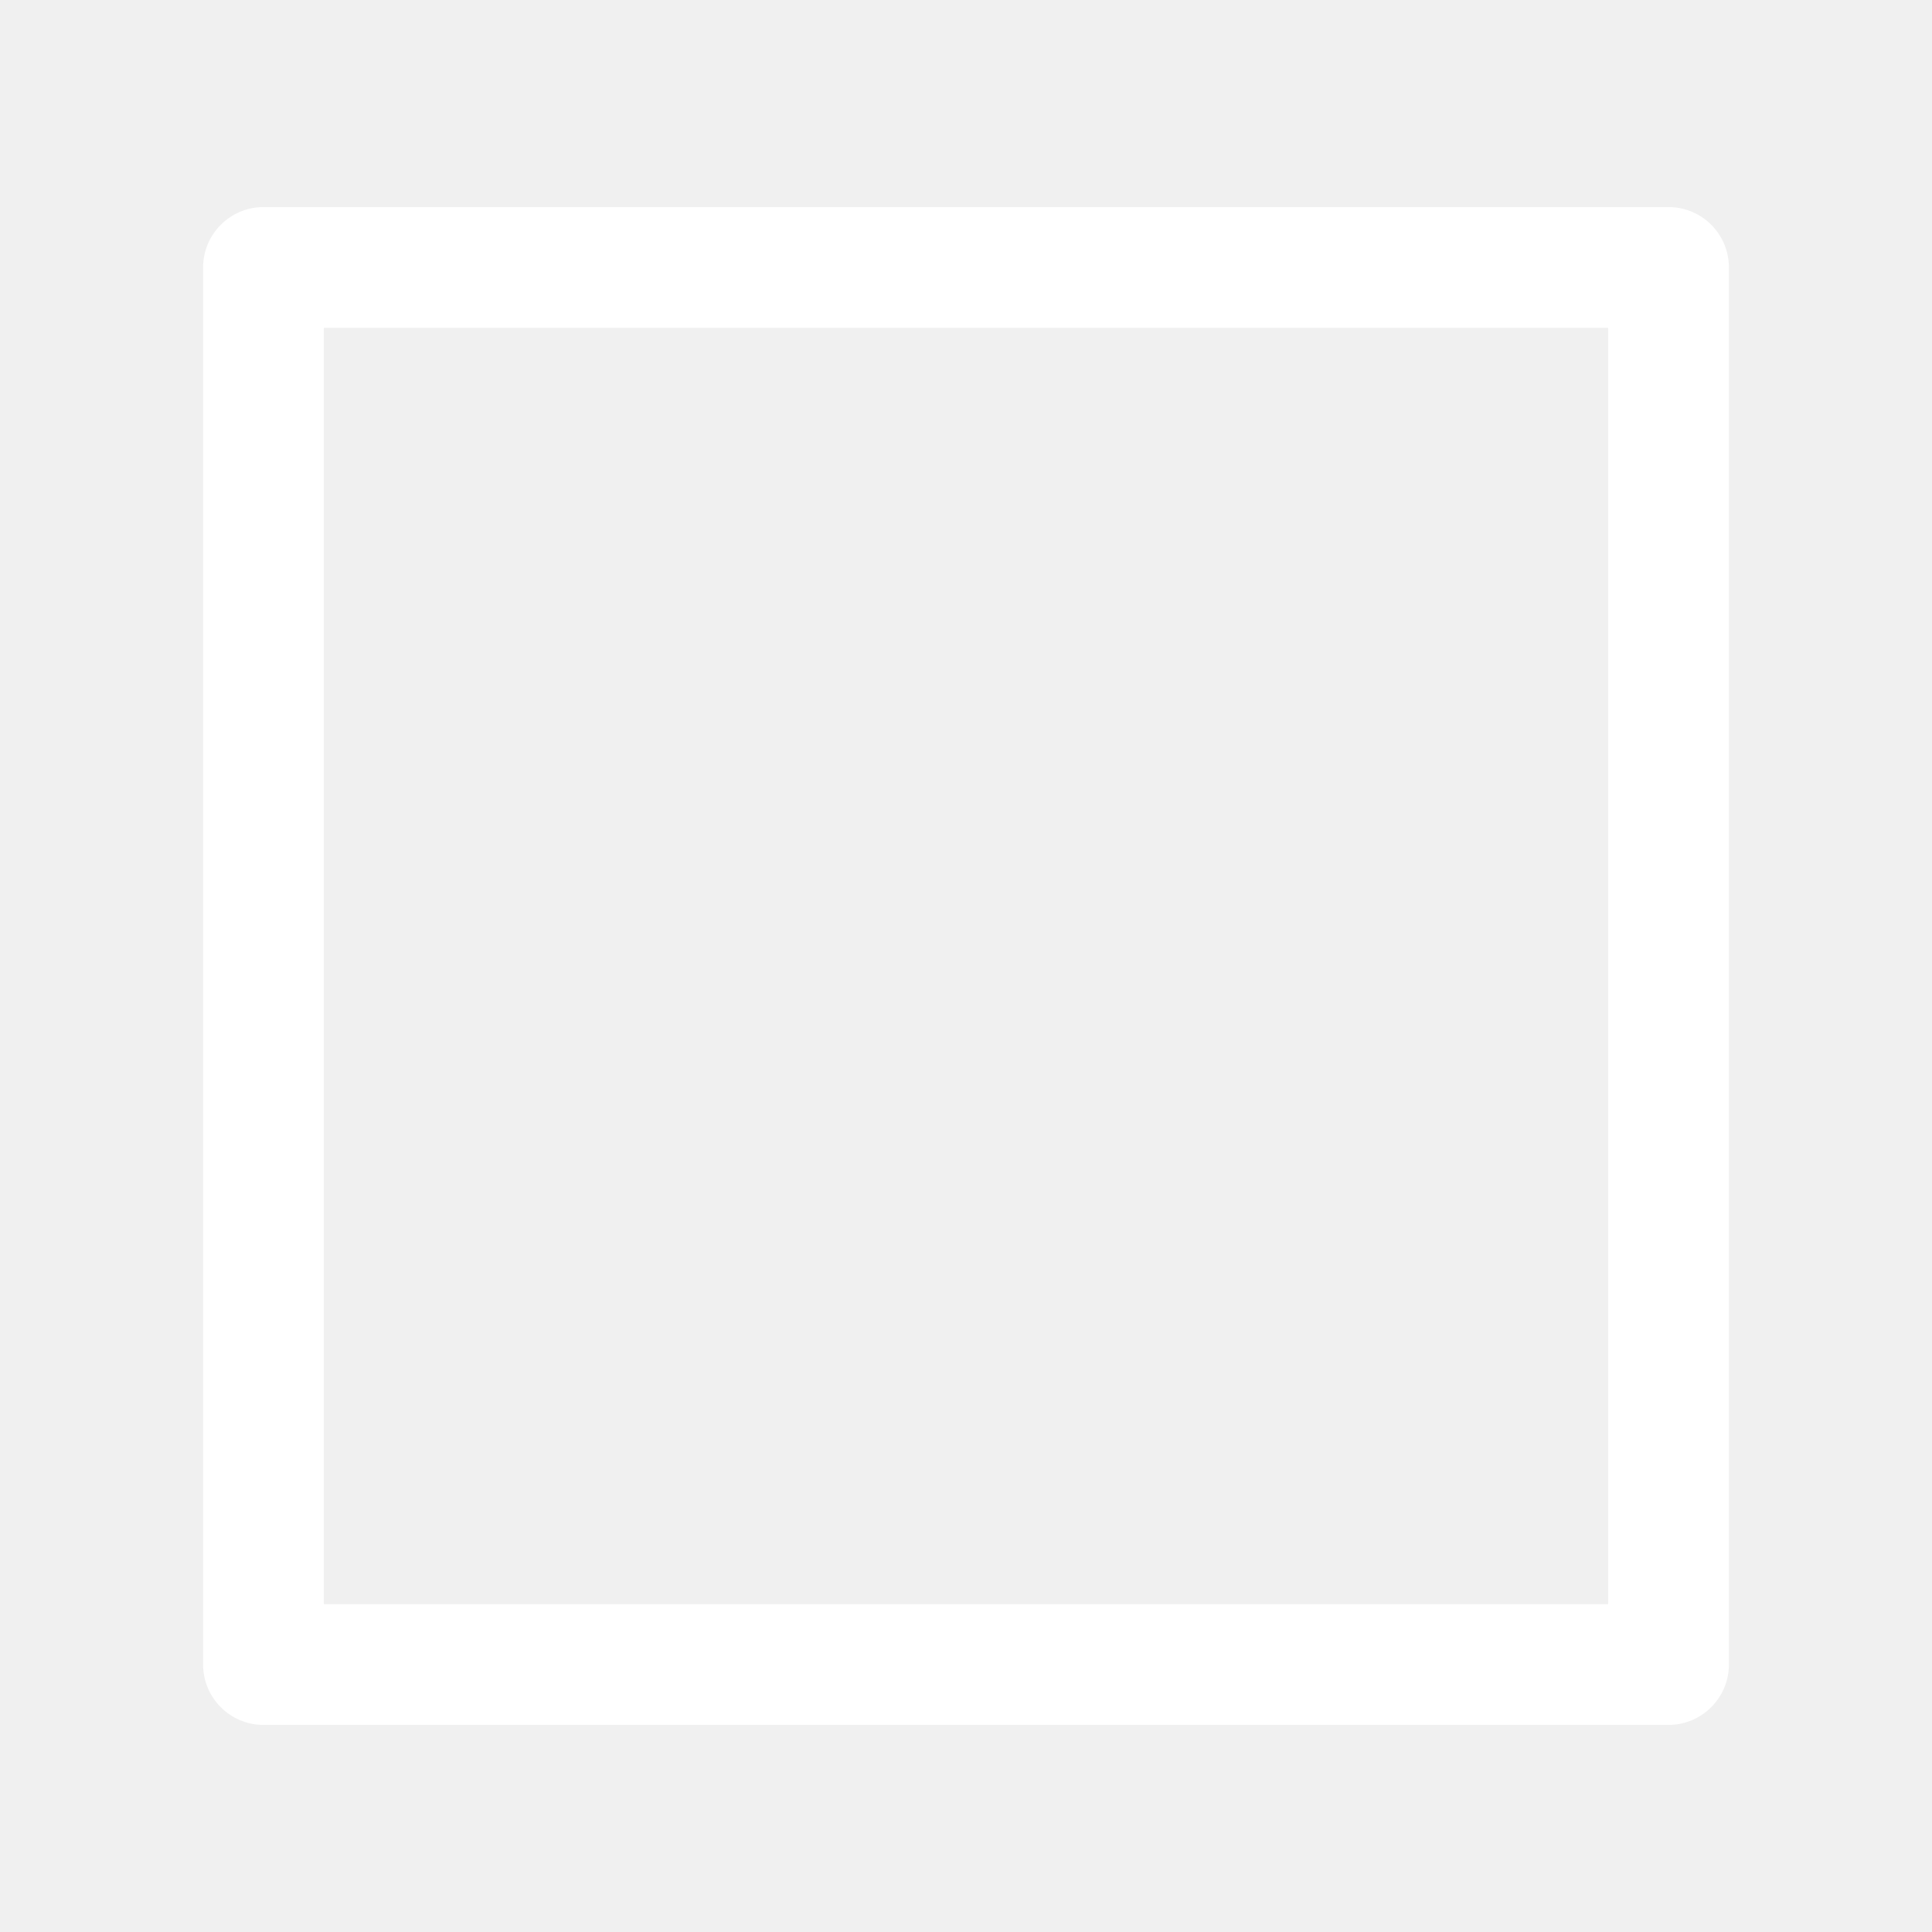
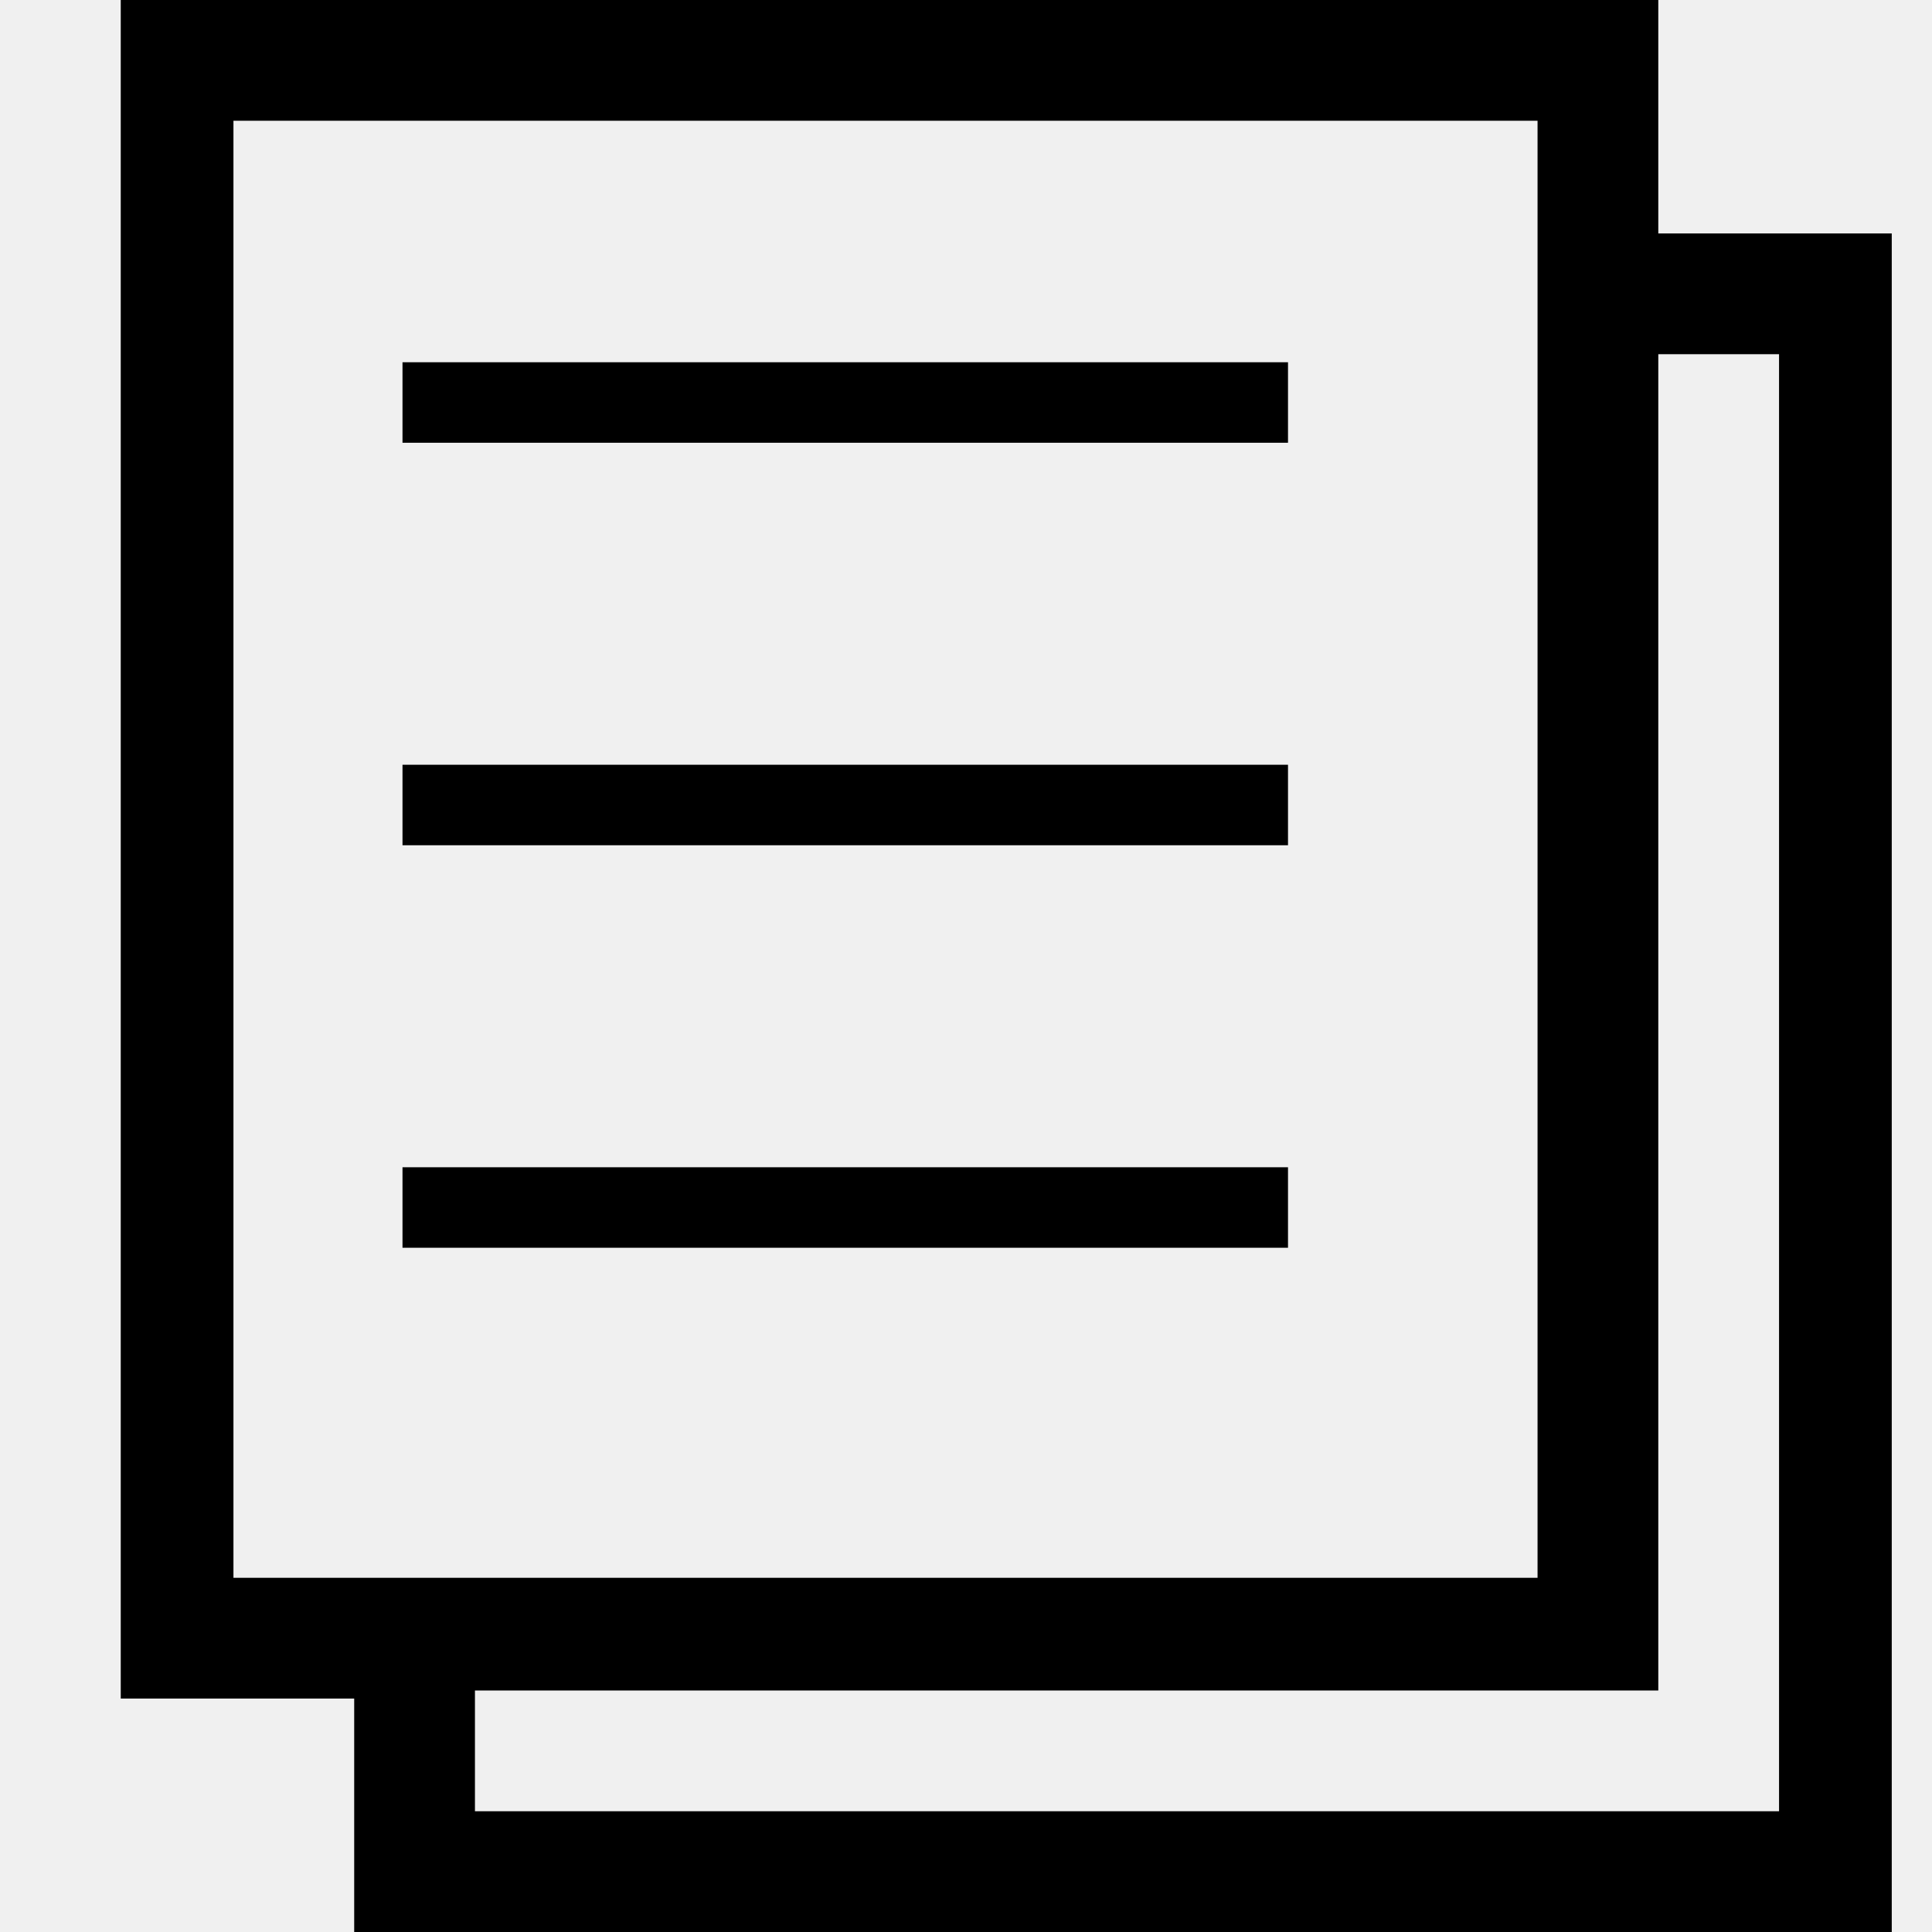
- <svg xmlns="http://www.w3.org/2000/svg" version="1.1" id="Layer_1" x="0px" y="0px" width="16px" height="16px" viewBox="0 0 16 16" style="enable-background:new 0 0 16 16;" xml:space="preserve">
-   <path style="fill:#FFFFFF;" d="M13.818,1.715H2.182c-0.276,0-0.5,0.224-0.5,0.5v11.57c0,0.276,0.224,0.5,0.5,0.5h11.636  c0.275,0,0.5-0.224,0.5-0.5V2.215C14.318,1.938,14.094,1.715,13.818,1.715z M13.318,13.285H2.682V2.715h10.636V13.285z" />
+ <svg xmlns="http://www.w3.org/2000/svg" version="1.1" id="Layer_1" x="0px" y="0px" viewBox="0 0 24 24" style="enable-background:new 0 0 24 24;" xml:space="preserve">
+   <path d="M20.6,2.9V0H1.5v21.1h2.9V24h19.1V2.9H20.6z M2.9,19.6V1.5h16.2v18.1H2.9z M22.1,22.5H5.9v-1.5h14.7V4.4h1.5V22.5z M5,4.5  h11v1H5V4.5z M5,9.5h11v1H5V9.5z M5,14.5h11v1H5V14.5z" />
</svg>
